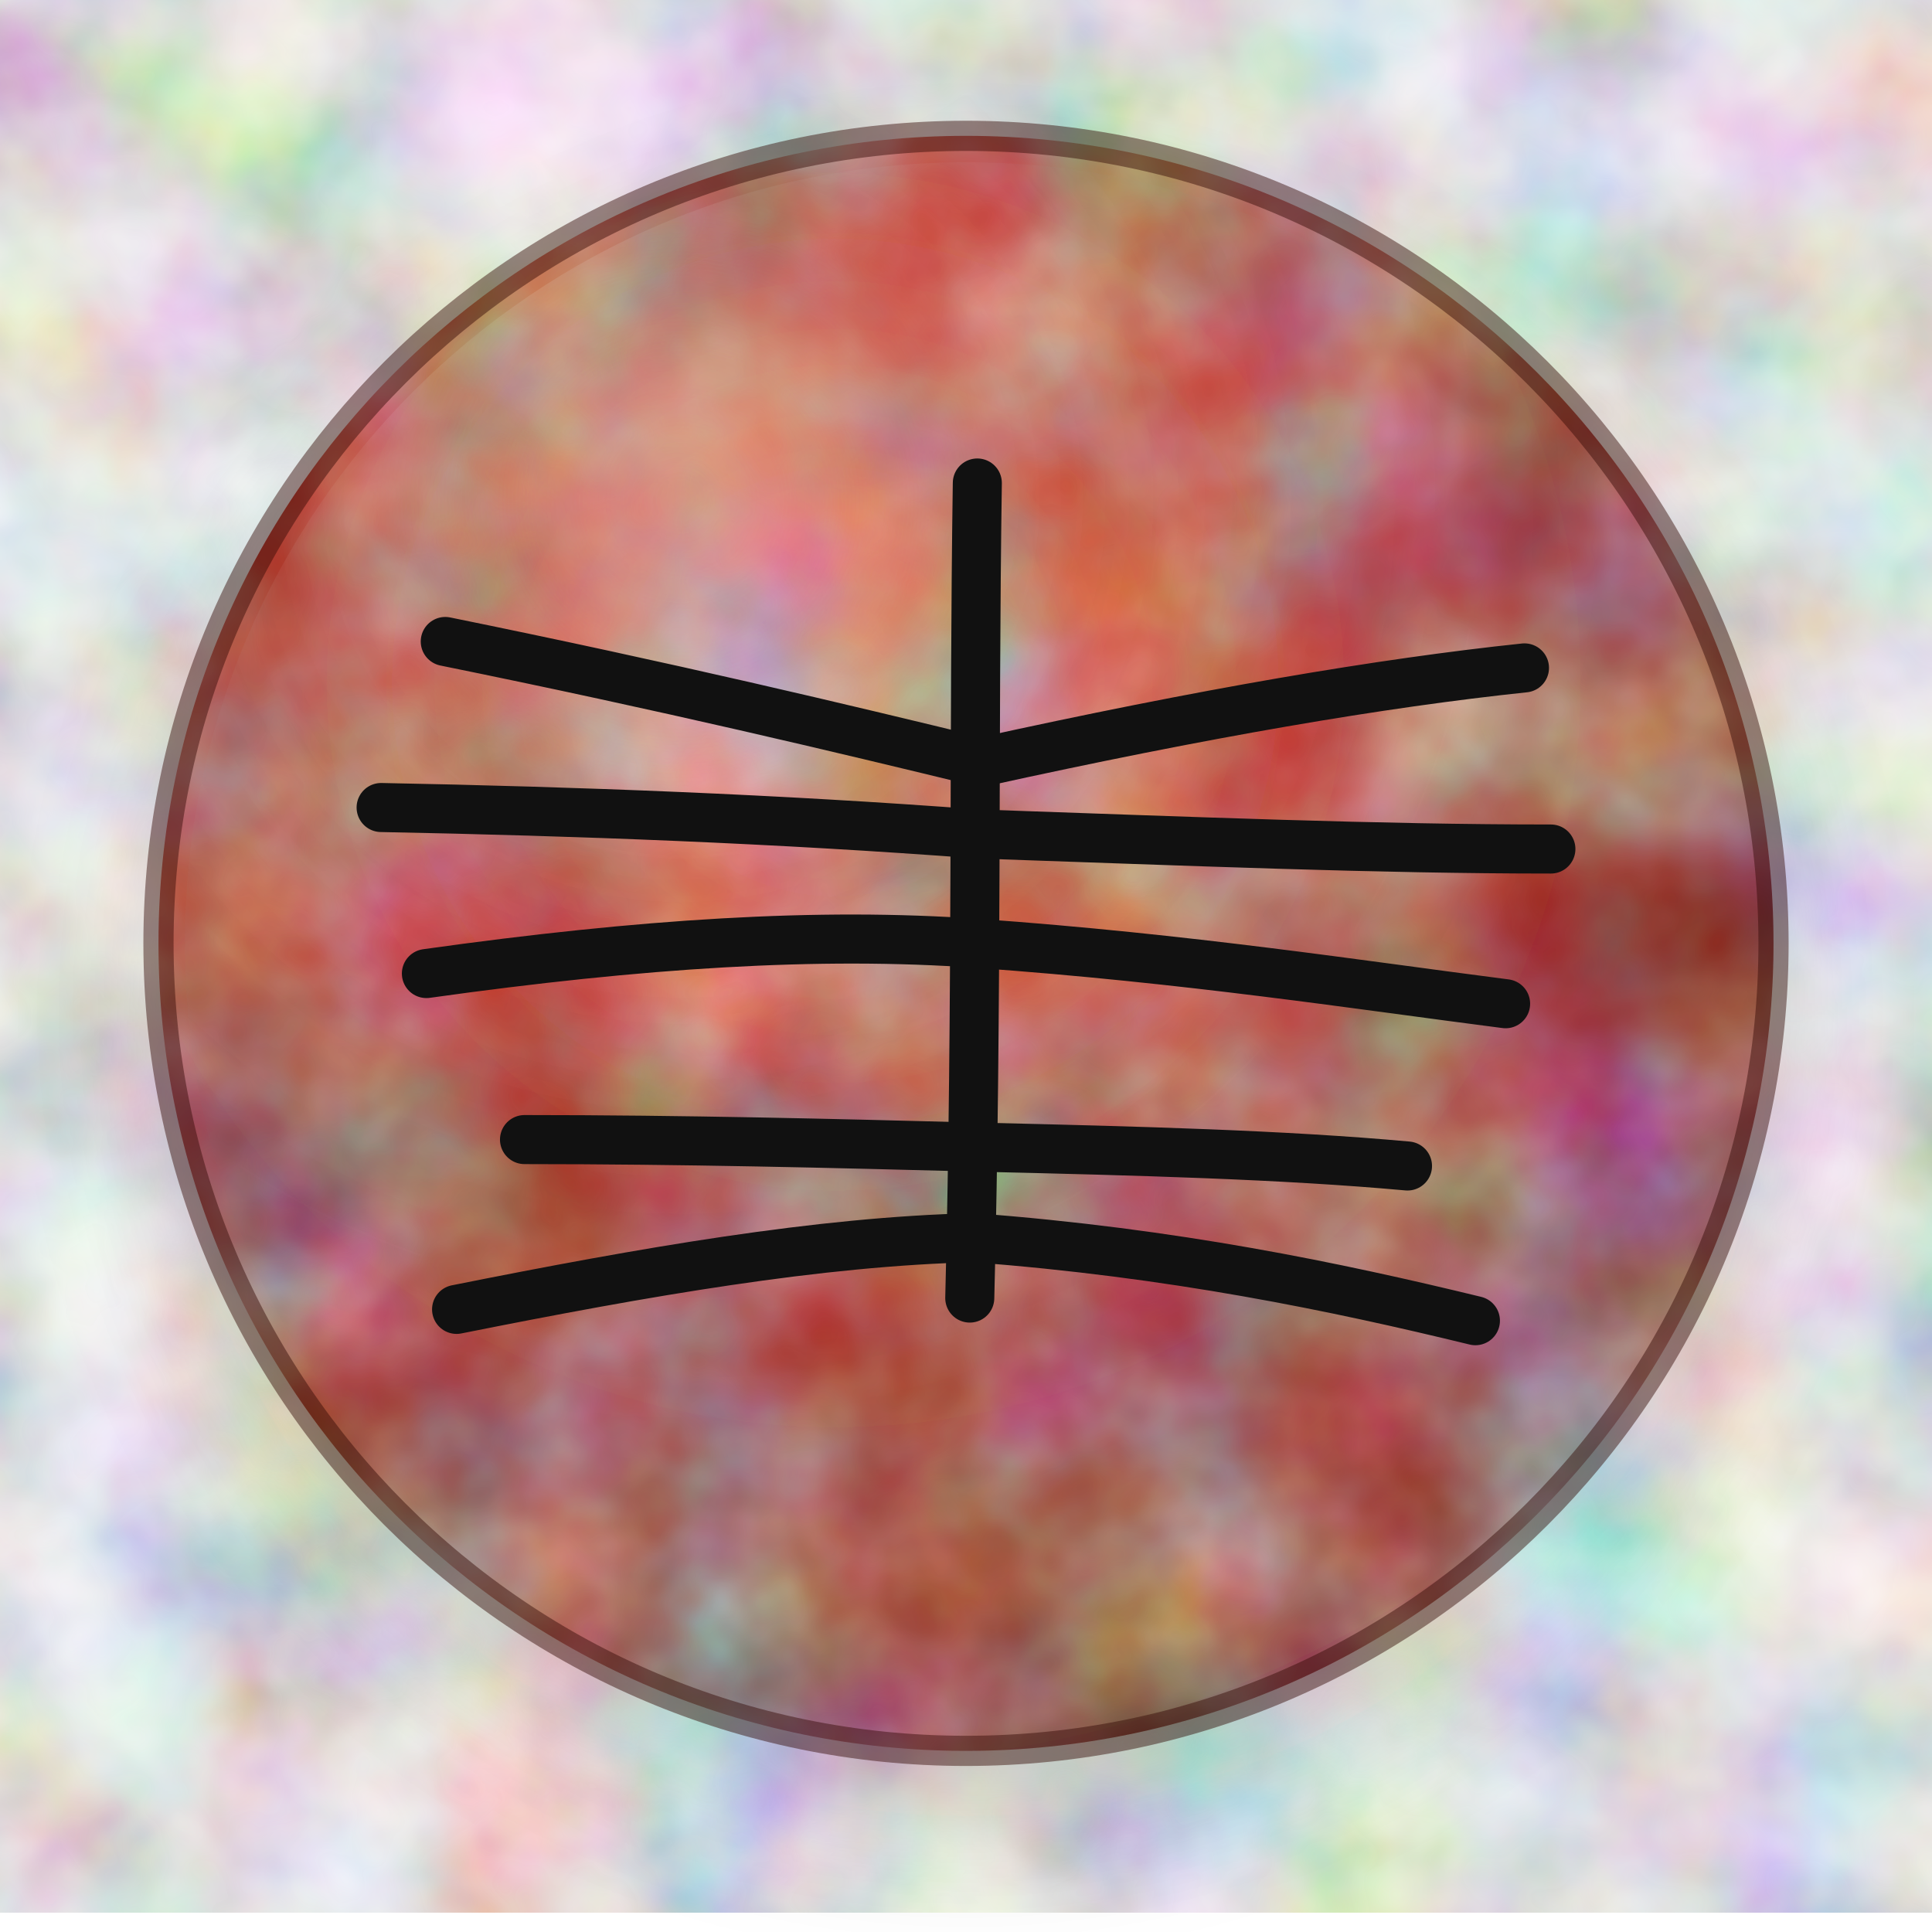
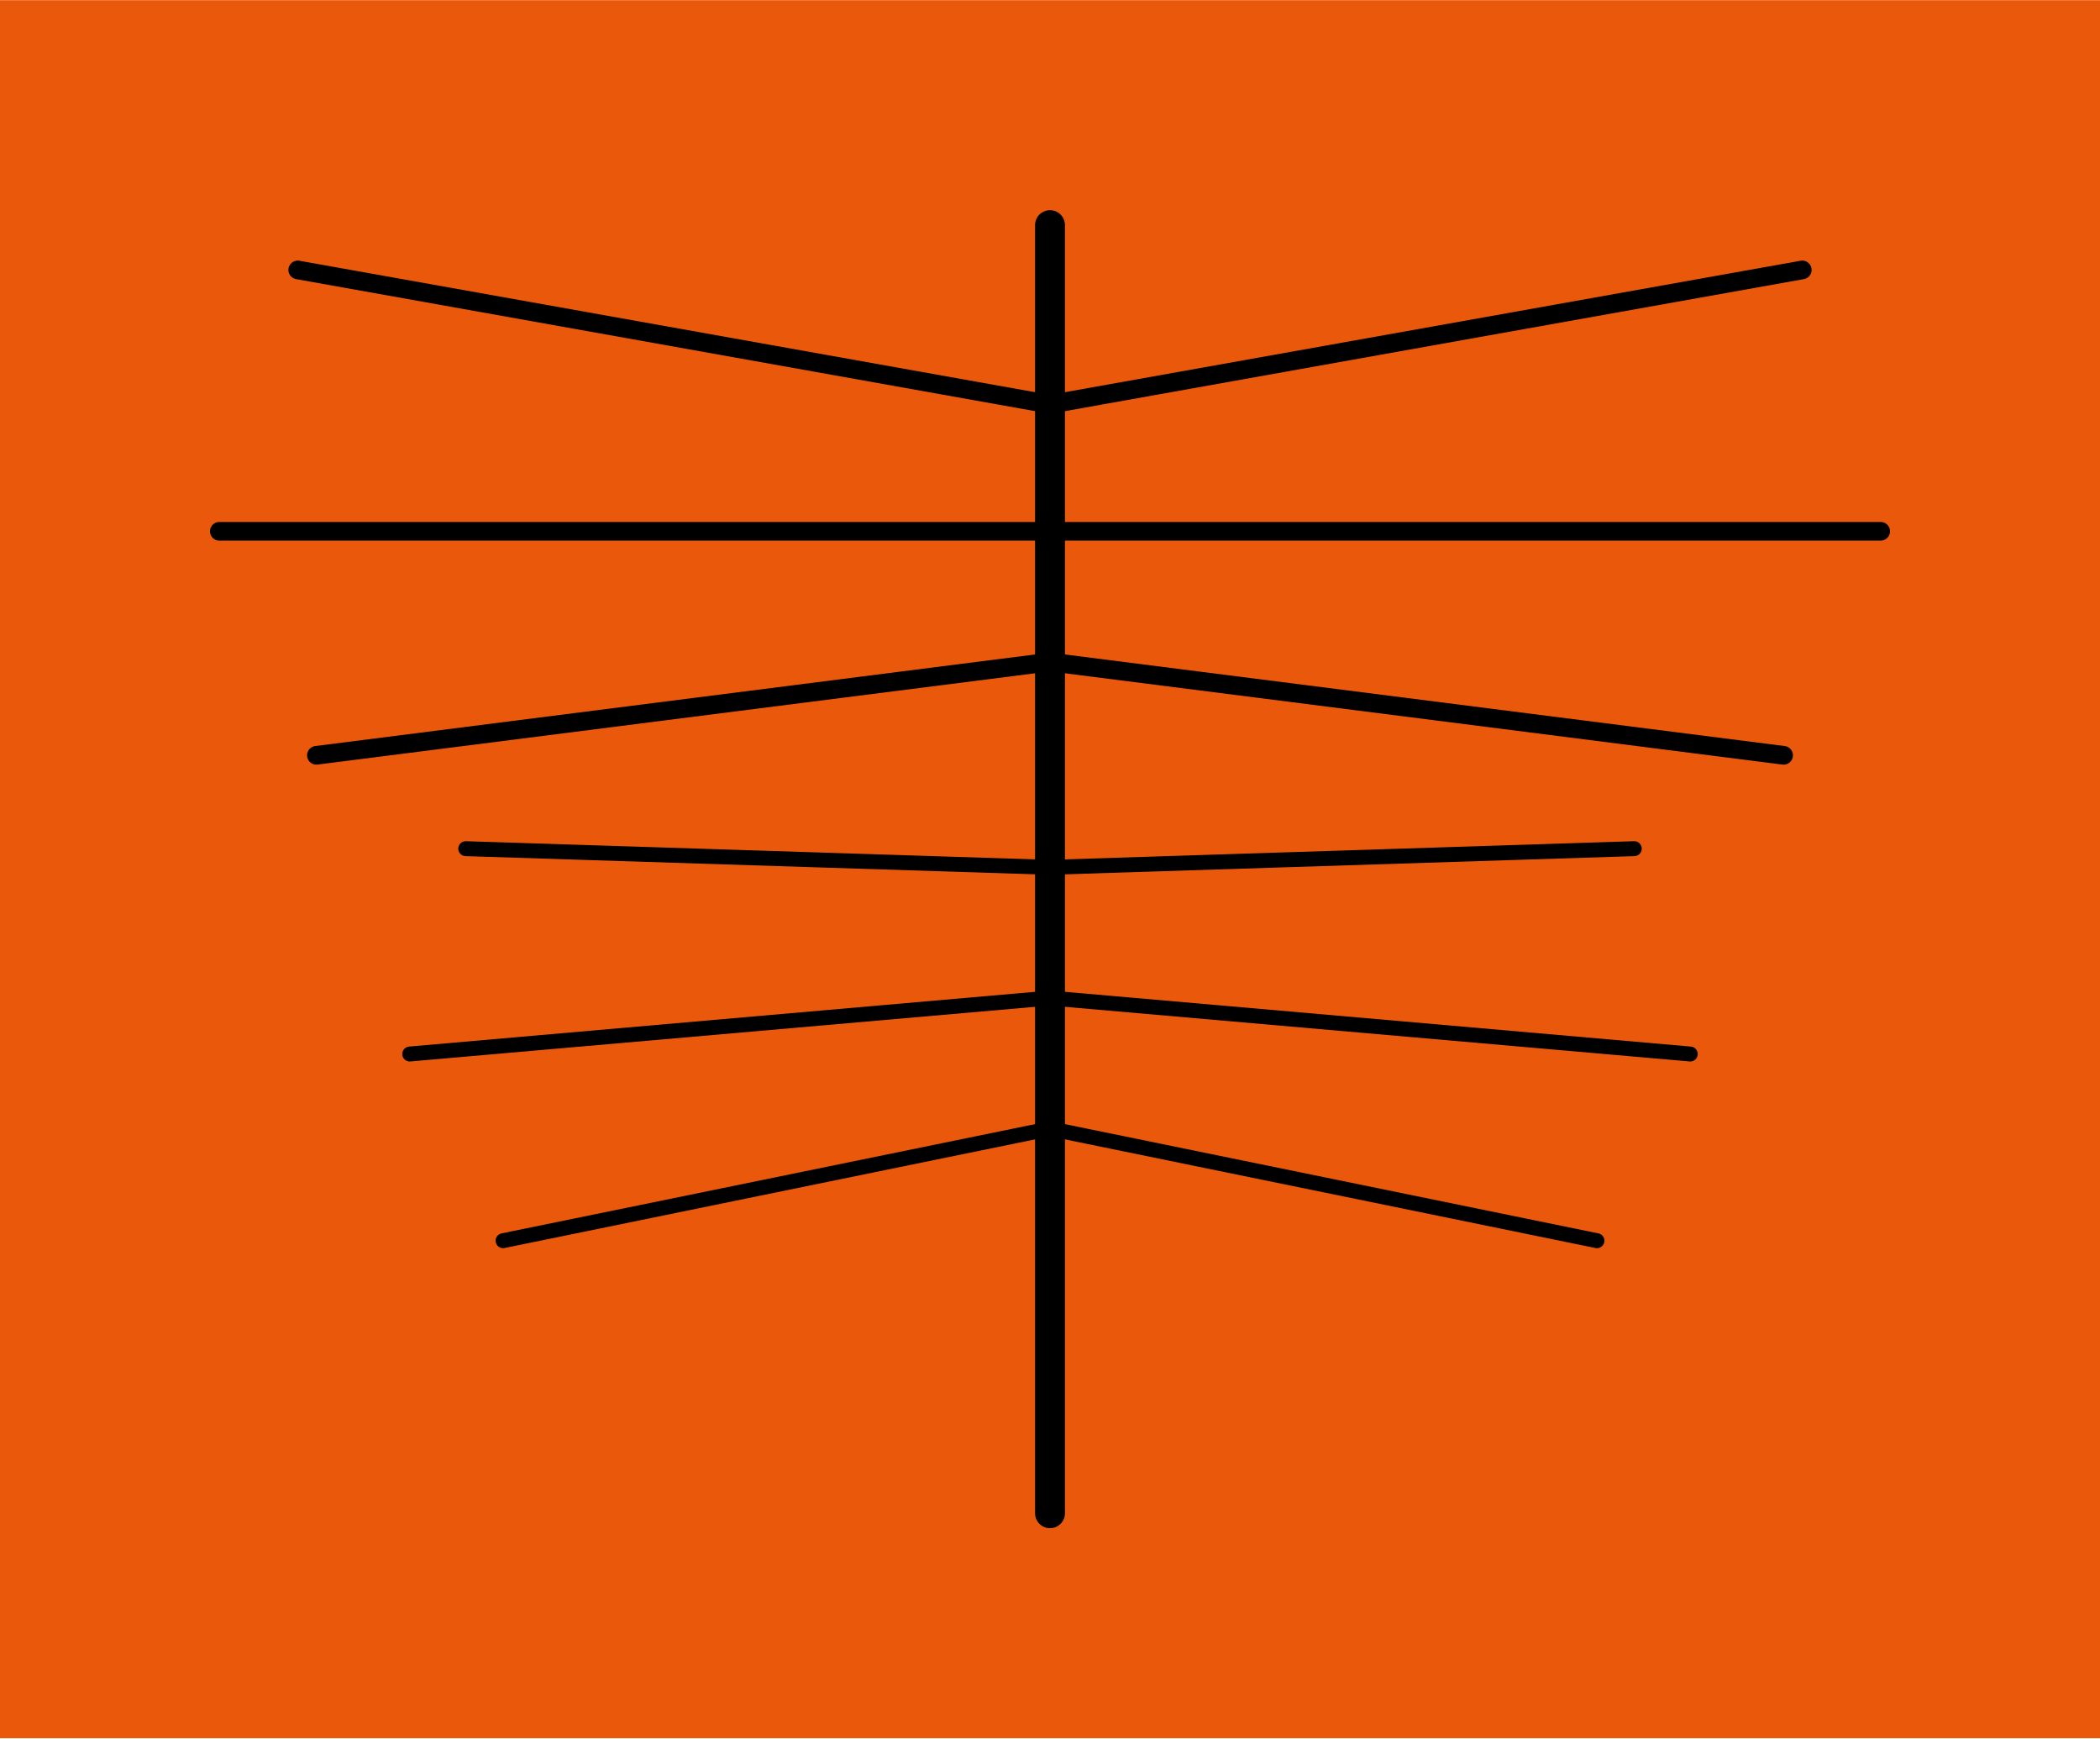
- <svg xmlns="http://www.w3.org/2000/svg" viewBox="0 0 512 512" role="img" aria-labelledby="title desc">
-   <defs>
-     <radialGradient id="red" cx="42%" cy="34%" r="70%">
-       <stop offset="0" stop-color="#e84a21" />
-       <stop offset="0.45" stop-color="#bf1f0f" />
-       <stop offset="1" stop-color="#691008" />
-     </radialGradient>
-     <radialGradient id="shine" cx="32%" cy="22%" r="72%">
-       <stop offset="0" stop-color="#fff2df" stop-opacity="0.42" />
-       <stop offset="0.28" stop-color="#ffffff" stop-opacity="0.08" />
-       <stop offset="1" stop-color="#000000" stop-opacity="0" />
-     </radialGradient>
-     <filter id="paper" x="-12%" y="-12%" width="124%" height="124%">
-       <feTurbulence type="fractalNoise" baseFrequency="0.018" numOctaves="4" seed="17" result="noise" />
-       <feColorMatrix type="saturate" values="0" />
-       <feComponentTransfer>
-         <feFuncA type="table" tableValues="0 0.26" />
-       </feComponentTransfer>
-       <feBlend mode="multiply" in="SourceGraphic" in2="noise" />
-     </filter>
-     <filter id="softShadow" x="-20%" y="-15%" width="140%" height="140%">
-       <feDropShadow dx="0" dy="18" stdDeviation="18" flood-color="#1f120c" flood-opacity="0.24" />
-     </filter>
-   </defs>
-   <circle cx="256" cy="250" r="214" fill="url(#red)" filter="url(#softShadow)" />
-   <circle cx="256" cy="250" r="207" fill="url(#shine)" filter="url(#paper)" opacity="0.98" />
-   <circle cx="256" cy="250" r="214" fill="none" stroke="#310704" stroke-opacity="0.45" stroke-width="8" />
-   <g fill="none" stroke="#111111" stroke-width="13" stroke-linecap="round" stroke-linejoin="round">
-     <path d="M259 128 C258 196 259 264 257 344" />
-     <path d="M118 170 C177 182 223 193 260 202 C319 189 366 181 404 177" />
-     <path d="M101 214 C153 215 206 217 259 221 C317 223 365 225 411 225" />
-     <path d="M113 258 C170 250 217 247 259 250 C315 254 360 261 399 266" />
-     <path d="M139 302 C181 302 221 303 259 304 C302 305 340 306 373 309" />
-     <path d="M121 347 C171 337 217 329 258 328 C311 332 354 341 391 350" />
+ <svg xmlns="http://www.w3.org/2000/svg" width="563" height="466" viewBox="-6.75 31.75 562.5 465.5" aria-label="Symmetrinen vektoriversio mustilla viivoilla, rajattu pienemmillä marginaaleilla">
+   <rect x="-6.75" y="31.75" width="562.5" height="465.5" fill="#EA580C" />
+   <g fill="none" stroke-linecap="round" stroke-linejoin="round">
+     <polyline points="73 104 274.5 140 476 104" stroke="#000000" stroke-width="5" />
+     <line x1="52" y1="174" x2="497" y2="174" stroke="#000000" stroke-width="5" />
+     <polyline points="78 234 274.5 209 471 234" stroke="#000000" stroke-width="5" />
+     <polyline points="118 259 274.5 264 431 259" stroke="#000000" stroke-width="4" />
+     <polyline points="103 314 274.5 299 446 314" stroke="#000000" stroke-width="4" />
+     <polyline points="128 364 274.5 334 421 364" stroke="#000000" stroke-width="4" />
+     <line x1="274.5" y1="92" x2="274.5" y2="437" stroke="#000000" stroke-width="8" />
  </g>
</svg>
